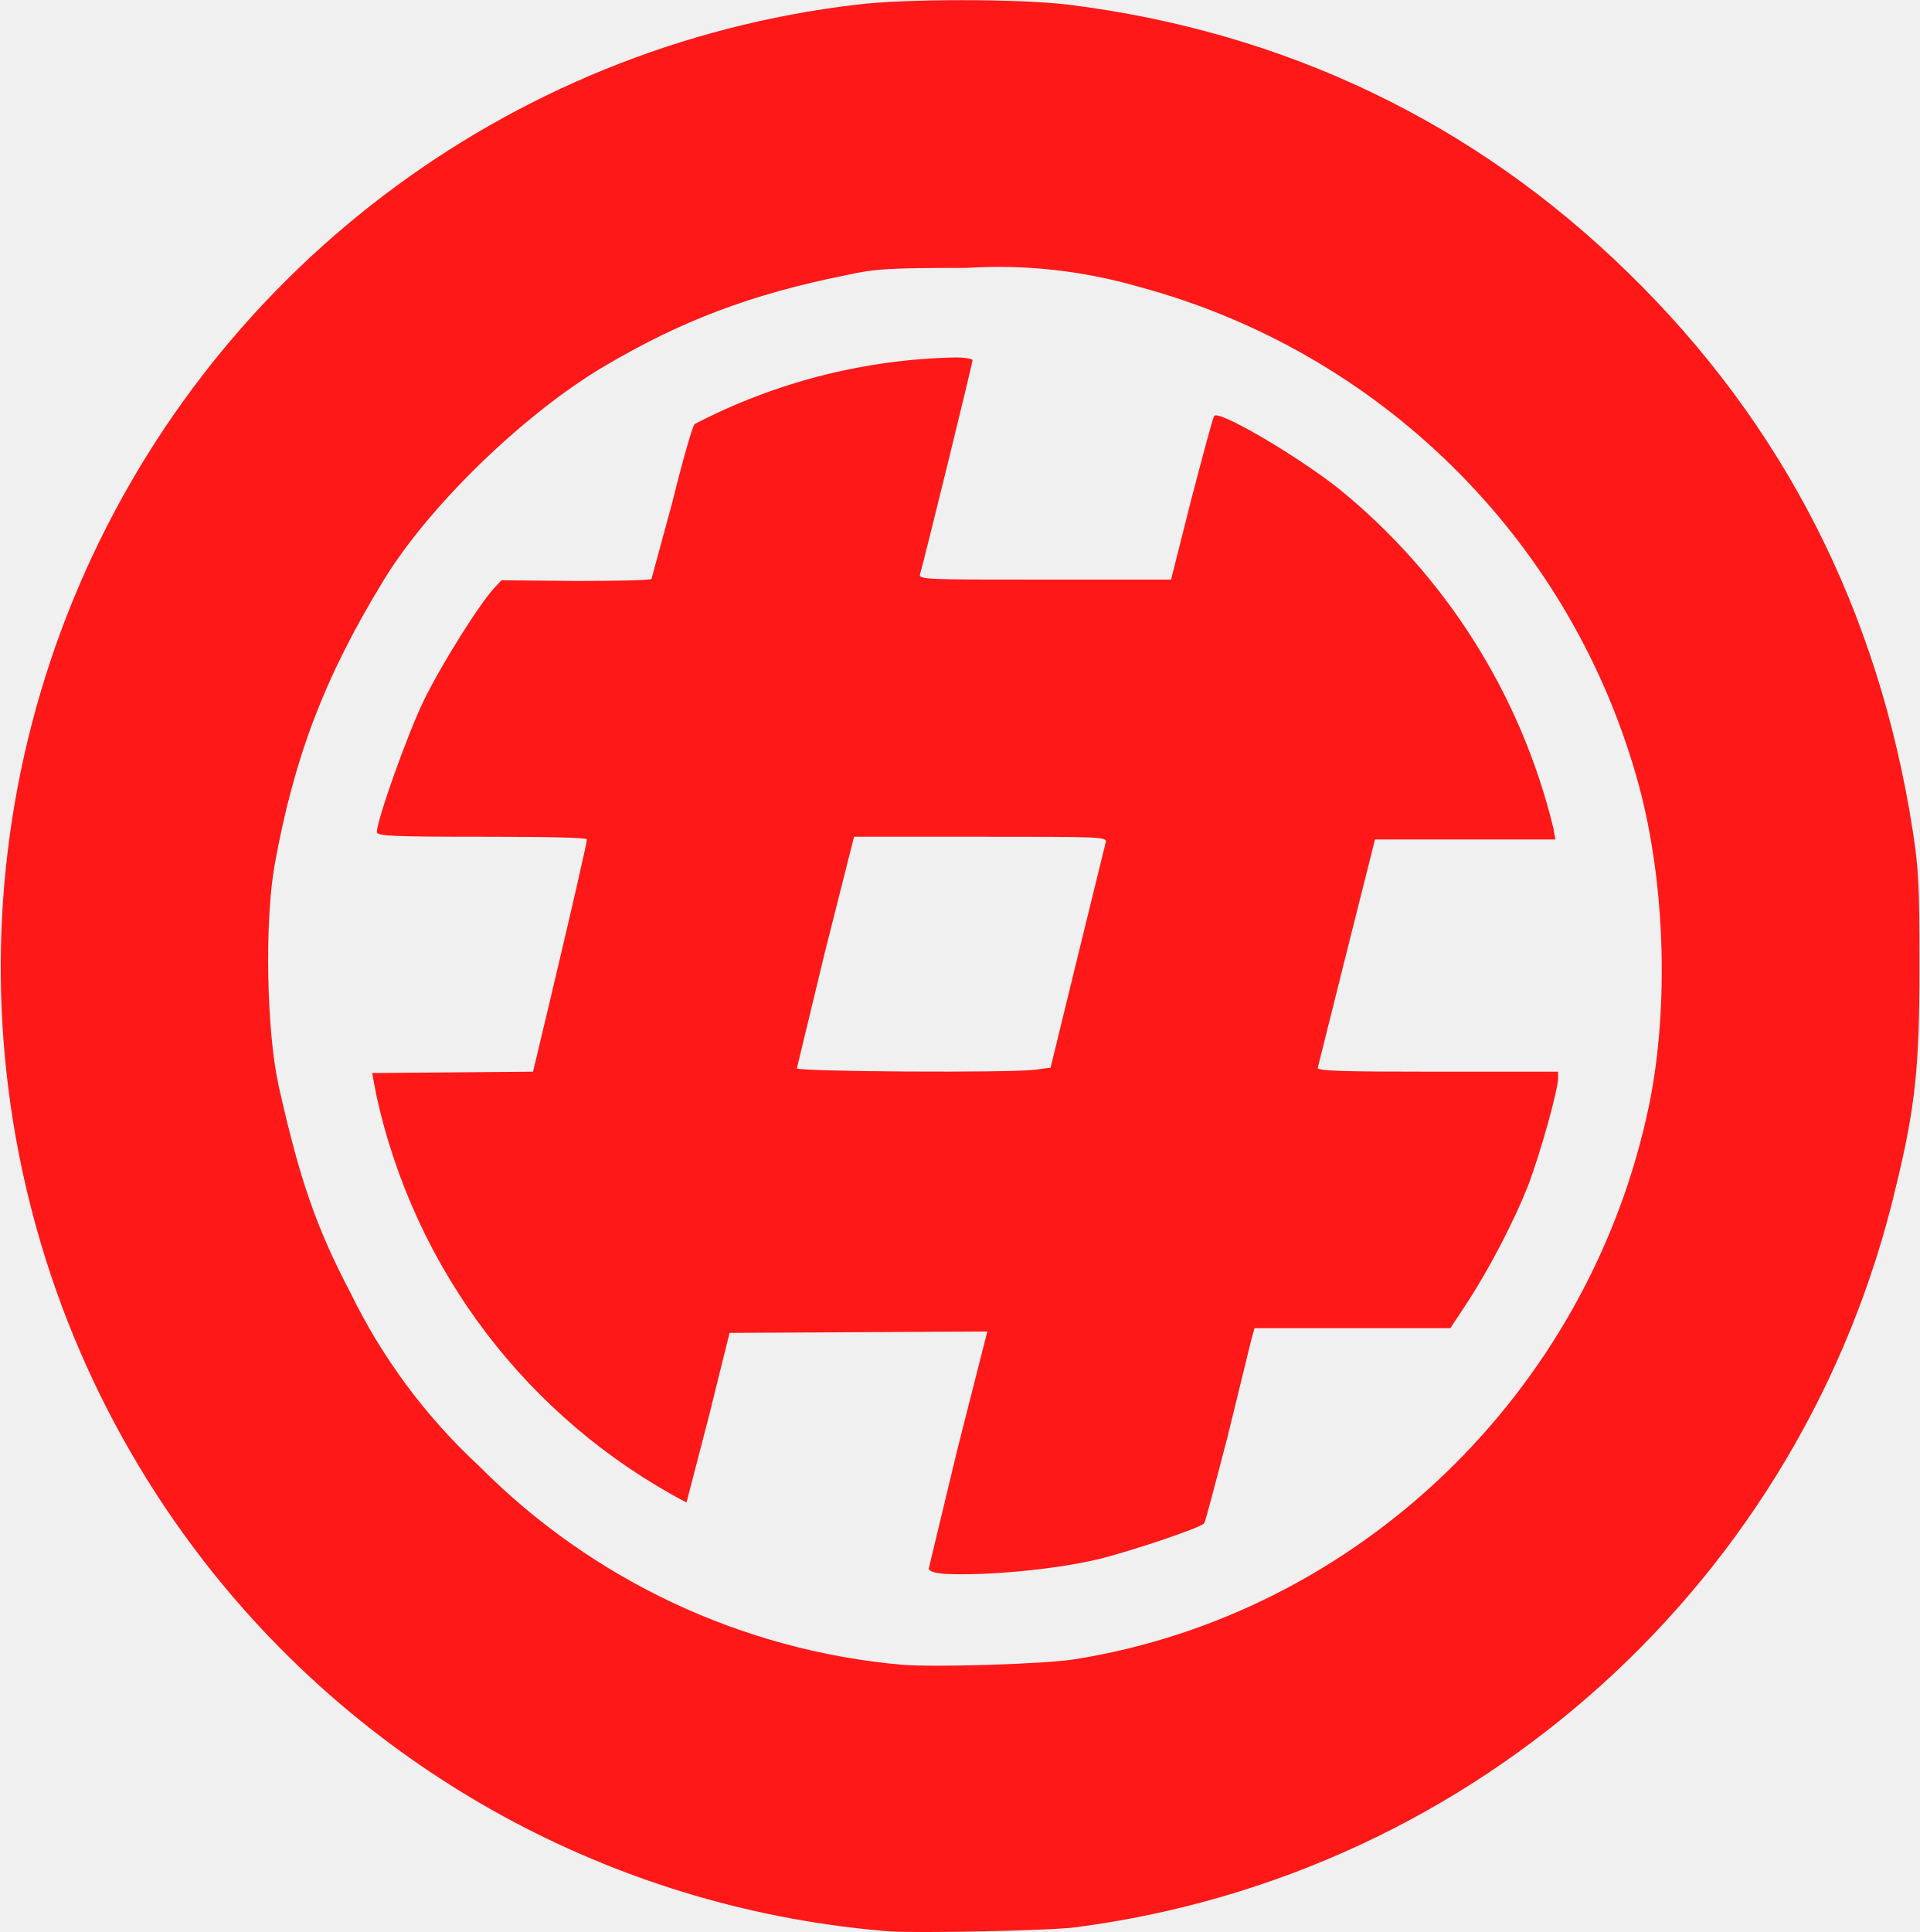
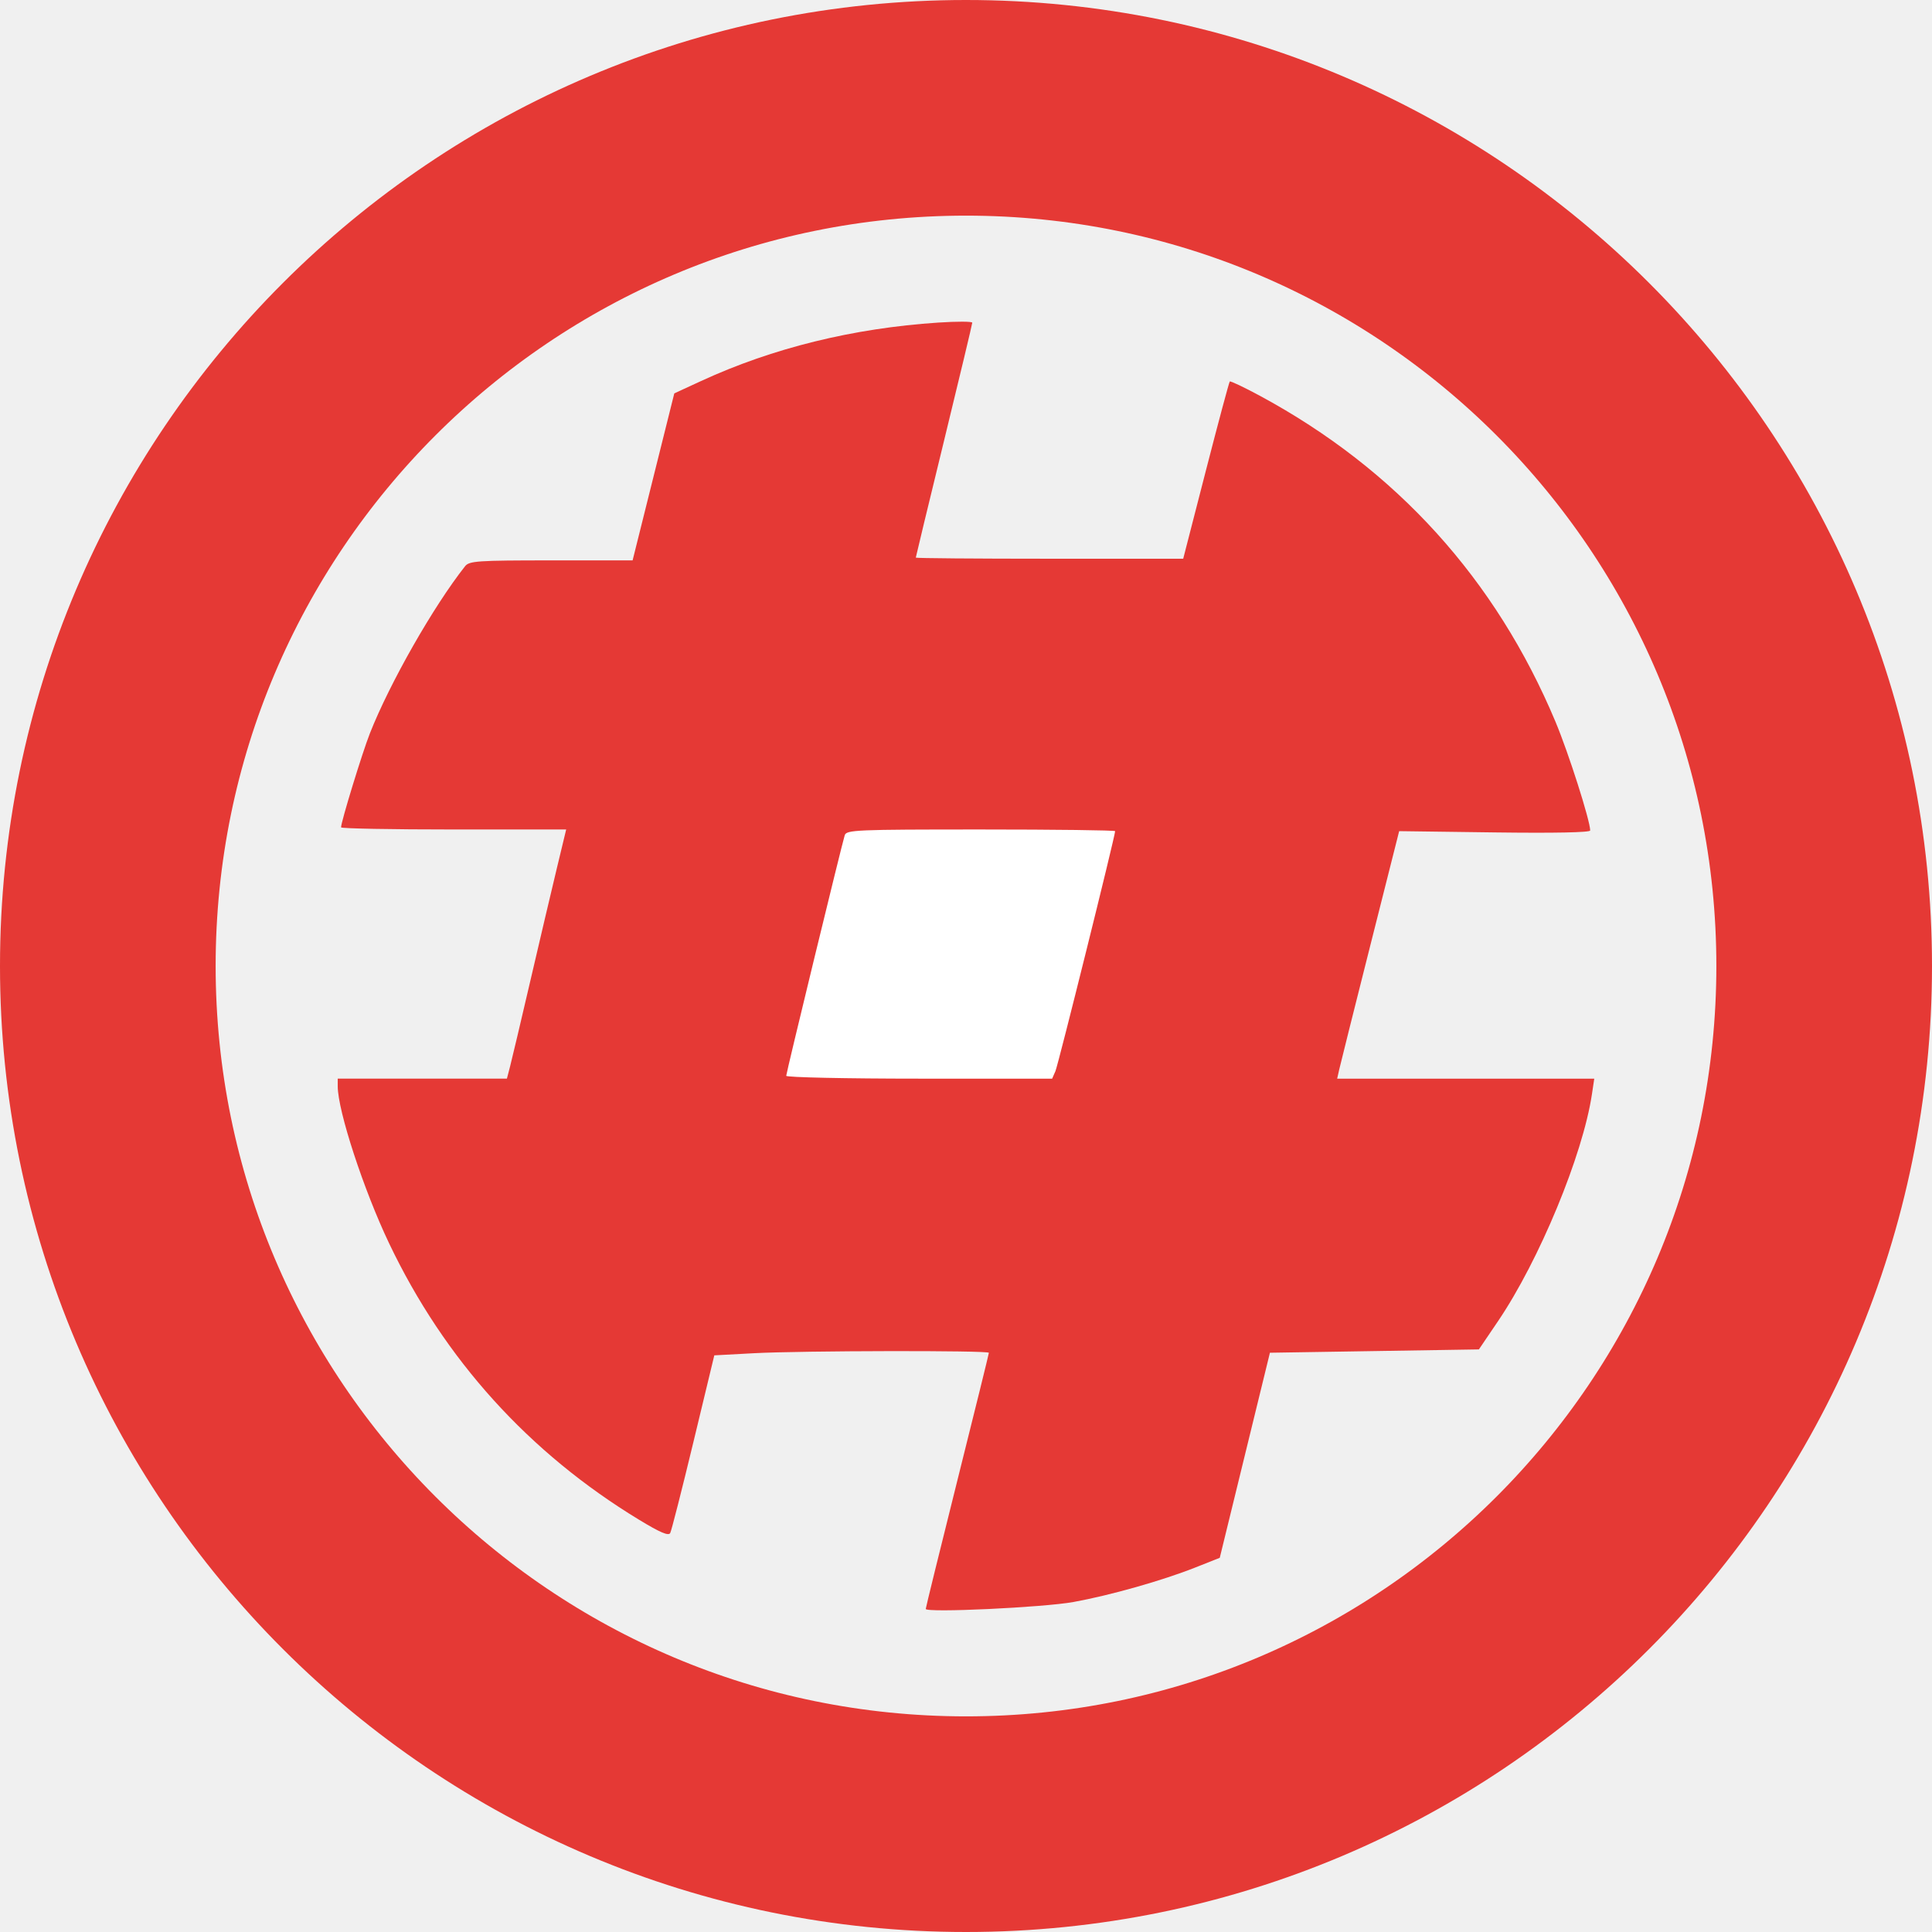
- <svg xmlns="http://www.w3.org/2000/svg" width="2852" height="2870" version="1">
-   <path fill="#ff1818" d="M1321 2869a1433 1433 0 0 1-1004-532A1440 1440 0 0 1 1272 7c72-9 242-9 316 0 321 40 603 175 831 398 231 225 372 502 423 829 9 58 10 85 10 202 0 148-6 208-35 327a1443 1443 0 0 1-1219 1100c-36 5-235 9-277 6zm275-404c422-67 765-397 854-822 31-150 24-343-19-491a1053 1053 0 0 0-739-726 751 751 0 0 0-257-28c-113 0-134 1-179 11-139 28-243 67-358 135-120 71-261 208-328 318-88 144-133 263-162 423-15 86-12 246 6 328 31 138 55 209 107 308a869 869 0 0 0 191 257 1012 1012 0 0 0 628 295c49 4 211-1 256-8zm-192-127c-15-1-24-4-24-8l43-179 44-173-191 1-192 1-31 125-33 127a901 901 0 0 1-461-606l-6-32 119-1 120-1 26-109c33-139 54-231 54-236 0-3-65-4-156-4-131 0-156-1-156-7 0-18 46-147 70-196 26-53 81-141 104-166l11-12 110 1c60 0 111-1 113-3l31-114c15-61 30-113 33-116a879 879 0 0 1 387-99c14 0 26 2 26 4 0 5-73 302-78 318-2 8 9 8 186 8h187l30-119c17-65 32-121 34-124 6-10 123 59 184 107a934 934 0 0 1 320 505l3 17h-268l-42 167-43 172c-2 5 36 6 177 6h180v10c0 17-26 110-44 158-21 53-57 123-91 175l-25 38h-291l-5 18-35 143c-18 69-33 127-35 129-6 7-108 41-156 53-68 16-168 25-229 22zm135-749l22-3 40-164 42-171c2-8-9-8-186-8h-188l-43 170-42 174c0 5 318 7 355 2z" />
+ <svg xmlns="http://www.w3.org/2000/svg" version="1.1" id="Layer_1" x="0px" y="0px" width="261.61" height="261.61" viewBox="0 0 261.61 261.61" enable-background="new 0 0 624 627" xml:space="preserve">
+   <defs id="defs900" />
+   <g id="g918" transform="matrix(0.4498543,0,0,0.4498543,-5.870871,-15.56983)">
+     <path id="path910" d="m 291.709,518.905 c 0,-0.36 4.275,-17.737 9.5,-38.615 5.225,-20.878 9.5,-38.194 9.5,-38.48 0,-0.743 -56.38,-0.644 -70.668,0.124 l -11.982,0.644 -6.29,26.106 c -3.46,14.358 -6.601,26.681 -6.98,27.384 -0.502,0.931 -3.049,-0.156 -9.374,-4 -33.194,-20.173 -58.574,-48.241 -75.245,-83.212 -7.658,-16.064 -15.46,-39.913 -15.46,-47.254 v -2.312 h 25.461 25.461 l 0.975,-3.75 c 0.536,-2.062 3.277,-13.65 6.091,-25.75 2.814,-12.1 6.389,-27.288 7.946,-33.75 l 2.83,-11.75 h -33.882 c -18.635,0 -33.882,-0.287 -33.882,-0.638 0,-1.663 6.413,-22.562 8.697,-28.343 6.001,-15.189 19.128,-38.229 28.64,-50.268 1.25,-1.581 3.744,-1.75 25.902,-1.75 h 24.519 l 6.275,-25.136 6.275,-25.136 8.095,-3.733 c 21.492,-9.912 45.745,-15.886 71.345,-17.576 5.638,-0.372 10.25,-0.357 10.25,0.033 0,0.39 -3.825,16.387 -8.5,35.548 -4.675,19.161 -8.499,34.988 -8.498,35.17 10e-4,0.182 18.112,0.33 40.247,0.33 h 40.245 l 6.815,-26.479 c 3.748,-14.564 6.99,-26.654 7.203,-26.867 0.213,-0.213 4.348,1.751 9.187,4.366 40.94,22.119 70.857,55.126 88.844,98.023 3.946,9.411 10.455,29.807 10.455,32.762 0,0.596 -10.84,0.814 -28.75,0.577 l -28.75,-0.381 -8.712,34.5 c -4.792,18.975 -8.99,35.737 -9.329,37.25 l -0.617,2.75 h 38.693 38.693 l -0.706,4.706 c -2.743,18.291 -15.86,49.986 -28.263,68.294 l -5.759,8.5 -31.45,0.5 -31.45,0.5 -7.55,30.865 -7.55,30.865 -7.411,2.937 c -9.879,3.915 -25.531,8.347 -36.589,10.359 -9.048,1.647 -44.5,3.31 -44.5,2.088 z" style="fill:#e53935;fill-opacity:1" />
+     <path id="path904" d="m 330.739,357.041 c 0.836,-1.907 17.971,-70.793 17.971,-72.247 0,-0.276 -18.195,-0.503 -40.433,-0.503 -37.639,0 -40.469,0.121 -40.963,1.75 -1.038,3.429 -17.605,71.552 -17.605,72.393 0,0.471 18.01,0.857 40.021,0.857 h 40.021 z" style="fill:#ffffff;fill-opacity:1" />
+   </g>
+   <circle style="fill:none;fill-opacity:0.97;stroke:#e53935;stroke-width:29.2;stroke-linecap:butt;stroke-linejoin:round;stroke-miterlimit:4;stroke-dasharray:none;stroke-dashoffset:0;stroke-opacity:1;paint-order:markers fill stroke" id="path5979" cx="130.805" cy="130.805" r="116.205" />
</svg>
